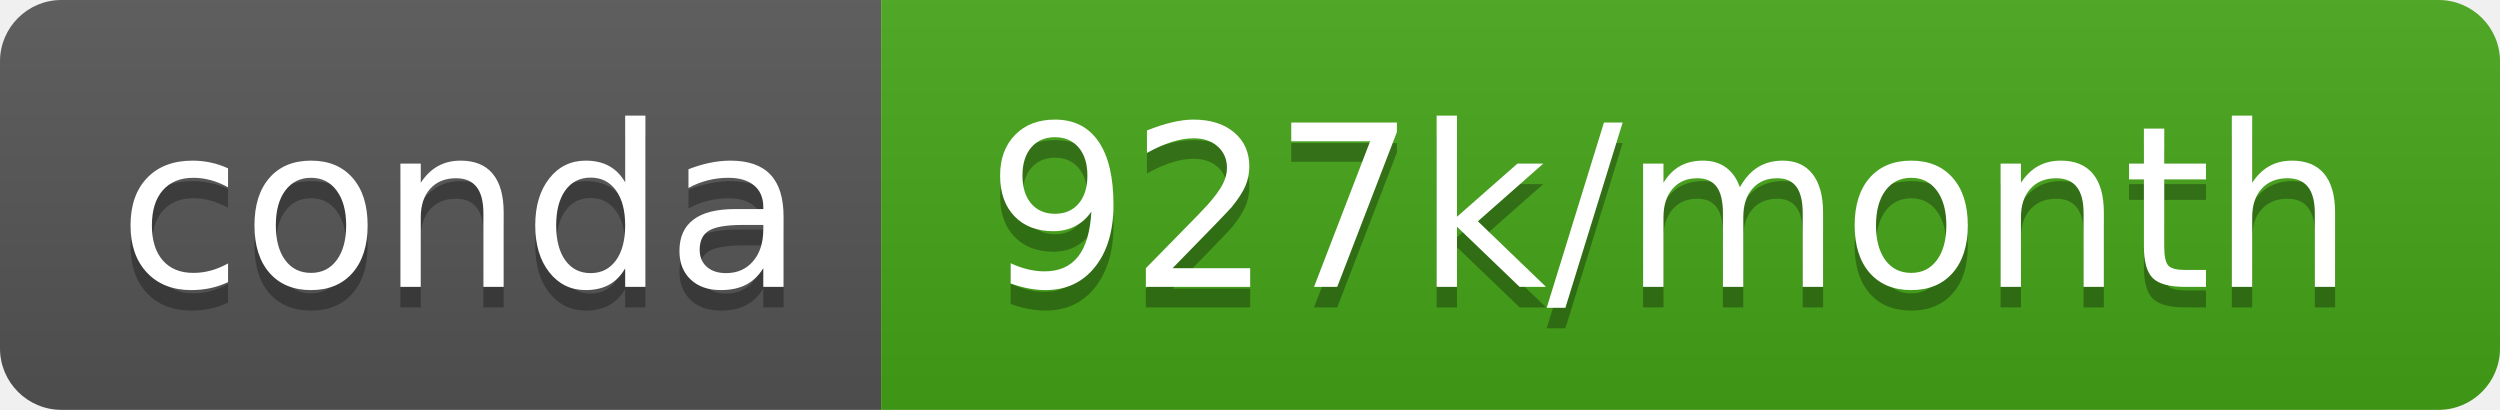
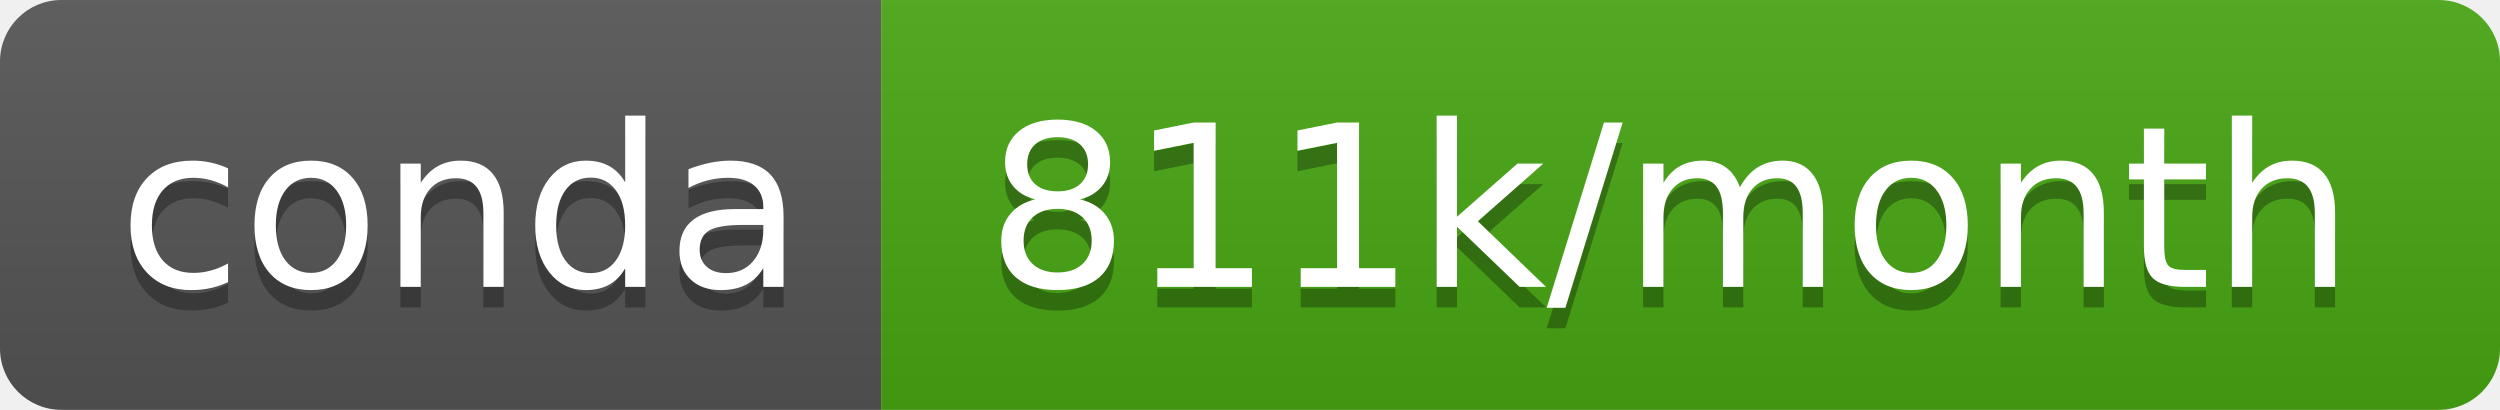
<svg xmlns="http://www.w3.org/2000/svg" width="122" height="20">
  <linearGradient id="b" x2="0" y2="100%">
    <stop offset="0" stop-color="#bbb" stop-opacity=".1" />
    <stop offset="1" stop-opacity=".1" />
  </linearGradient>
  <clipPath id="a">
    <rect width="122" height="20" rx="3" fill="#fff" />
  </clipPath>
  <g clip-path="url(#a)">
    <path fill="#555" d="M0 0h43v20H0z" />
-     <path fill="#44a517" d="M43 0h79v20H43z" />
+     <path fill="#47a713" d="M43 0h79v20H43z" />
    <path fill="url(#b)" d="M0 0h122v20H0z" />
  </g>
  <g fill="#fff" text-anchor="middle" font-family="DejaVu Sans,Verdana,Geneva,sans-serif" font-size="110">
    <text x="225" y="150" fill="#010101" fill-opacity=".3" transform="scale(.1)" textLength="330">conda</text>
    <text x="225" y="140" transform="scale(.1)" textLength="330">conda</text>
-     <text x="815" y="150" fill="#010101" fill-opacity=".3" transform="scale(.1)" textLength="690">927k/month</text>
-     <text x="815" y="140" transform="scale(.1)" textLength="690">927k/month</text>
+     <text x="815" y="150" fill="#010101" fill-opacity=".3" transform="scale(.1)" textLength="690">811k/month</text>
+     <text x="815" y="140" transform="scale(.1)" textLength="690">811k/month</text>
  </g>
</svg>
